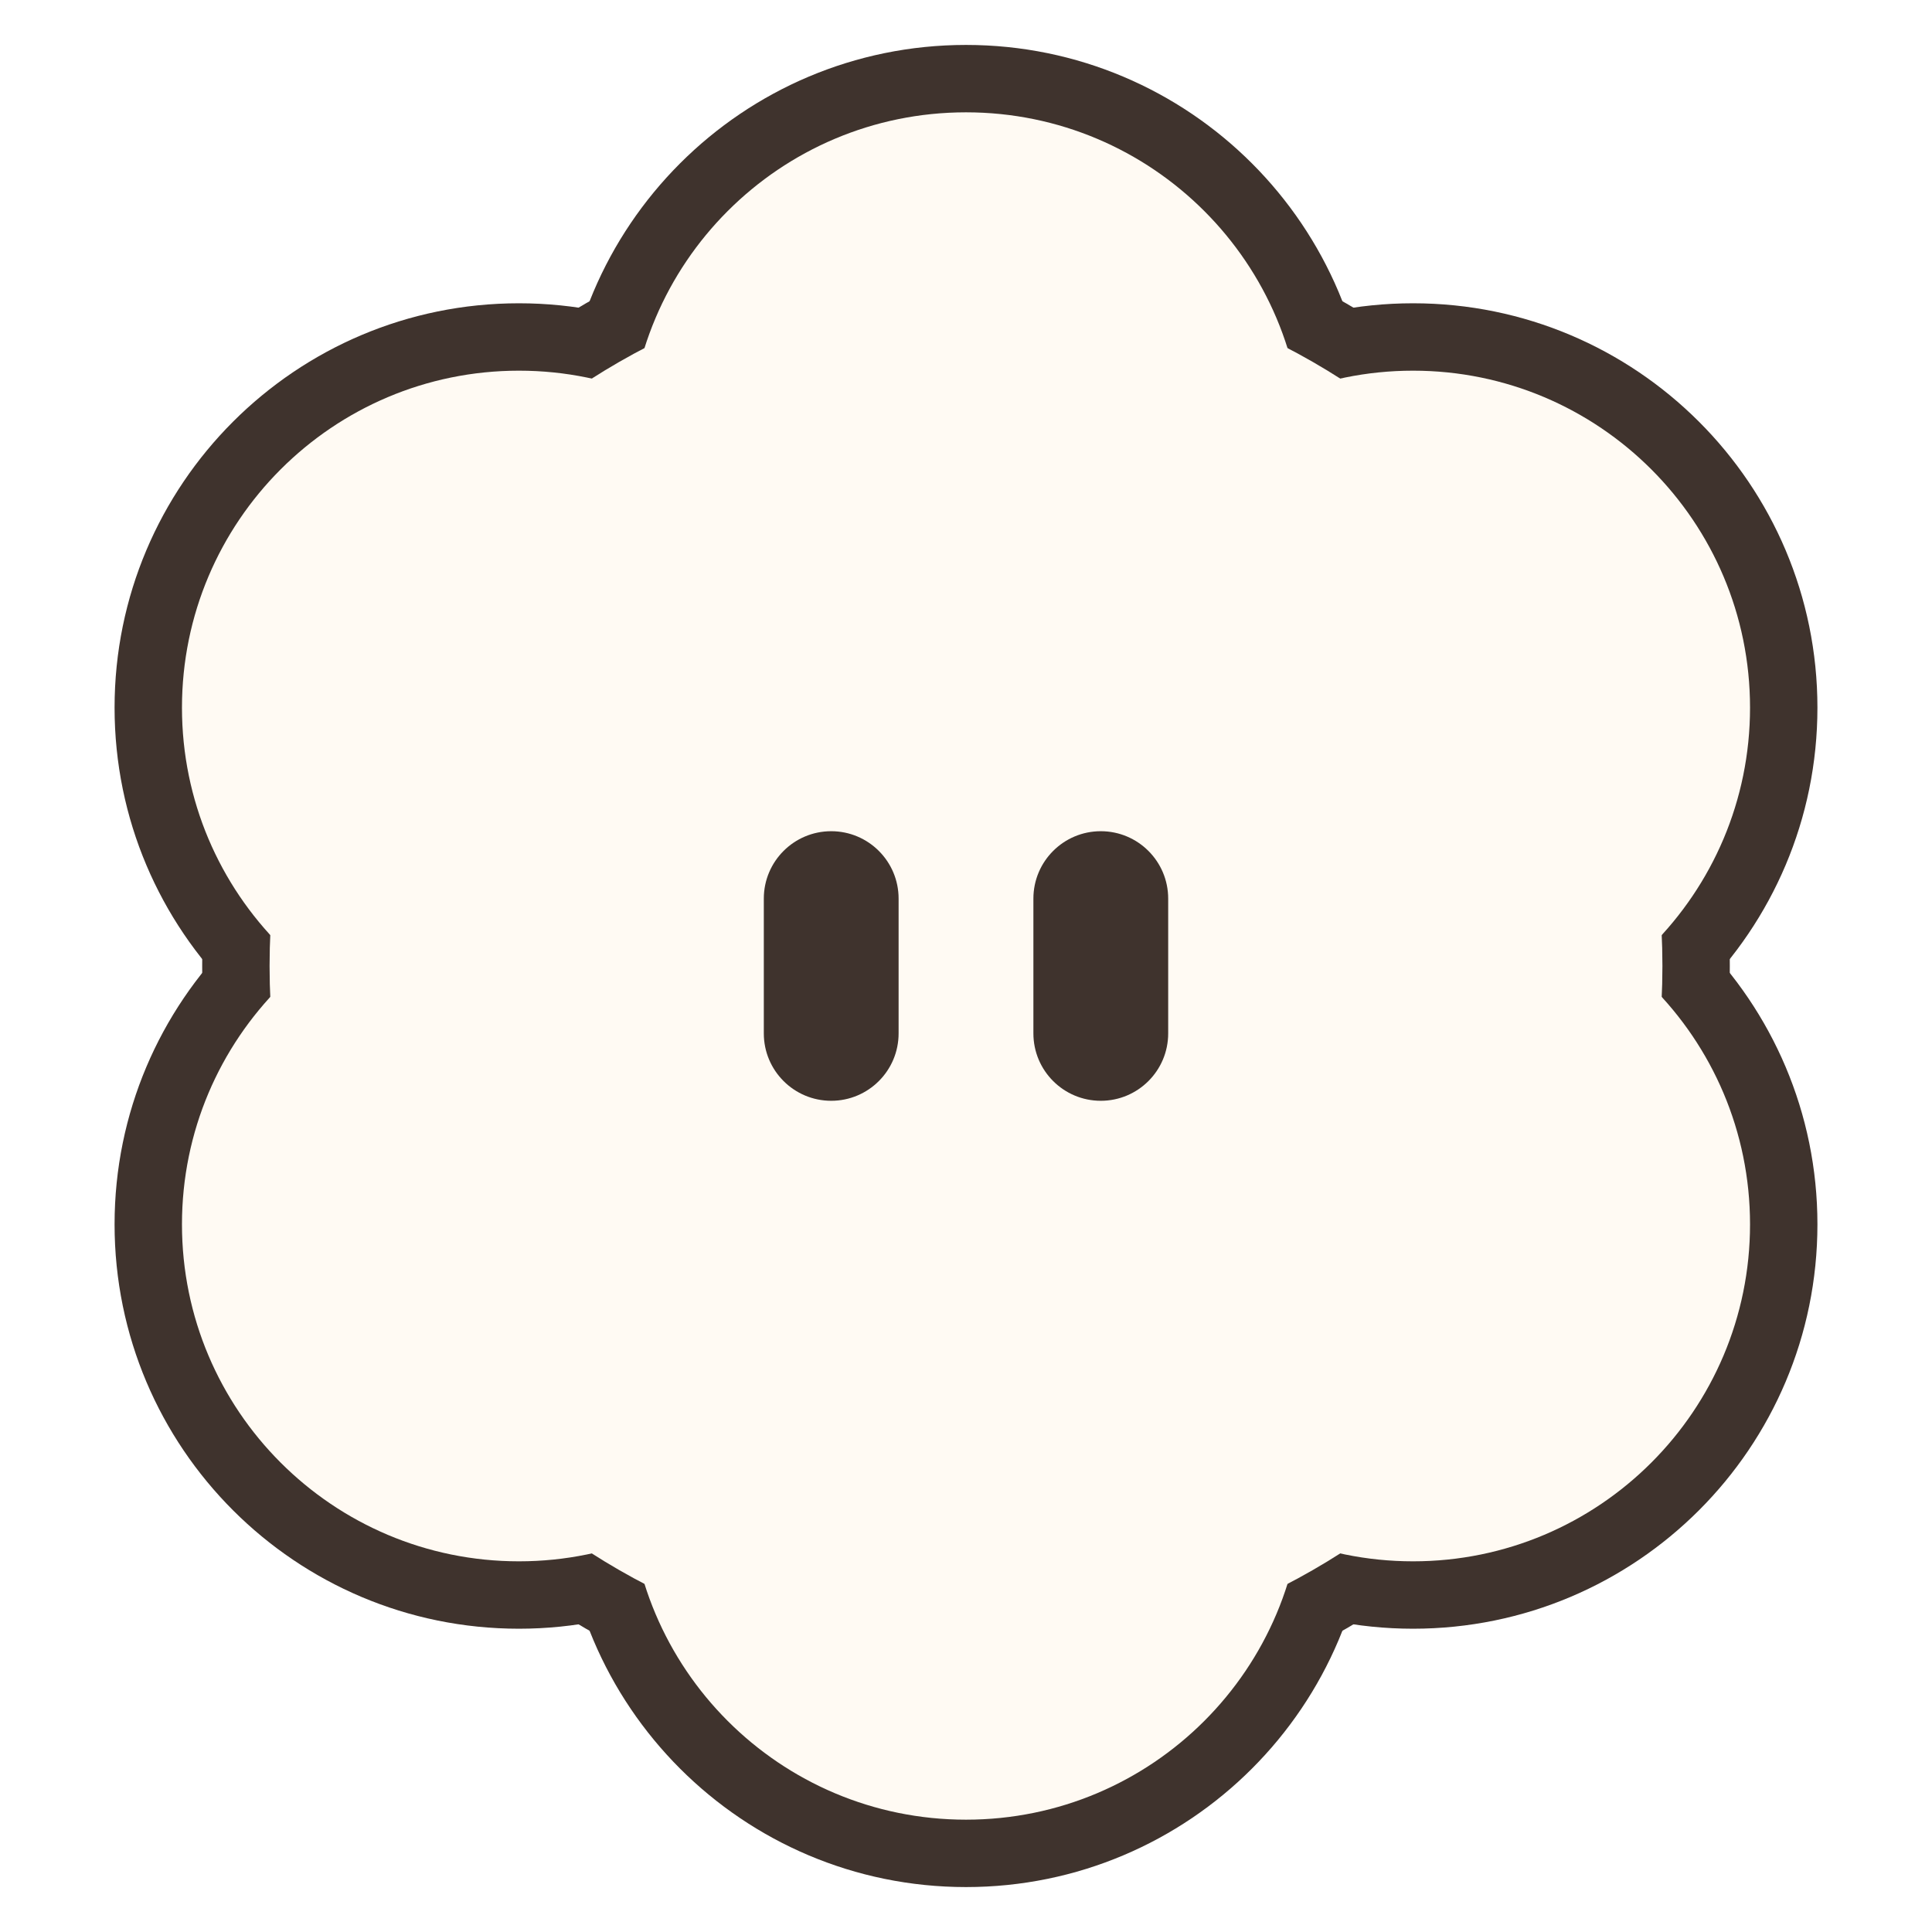
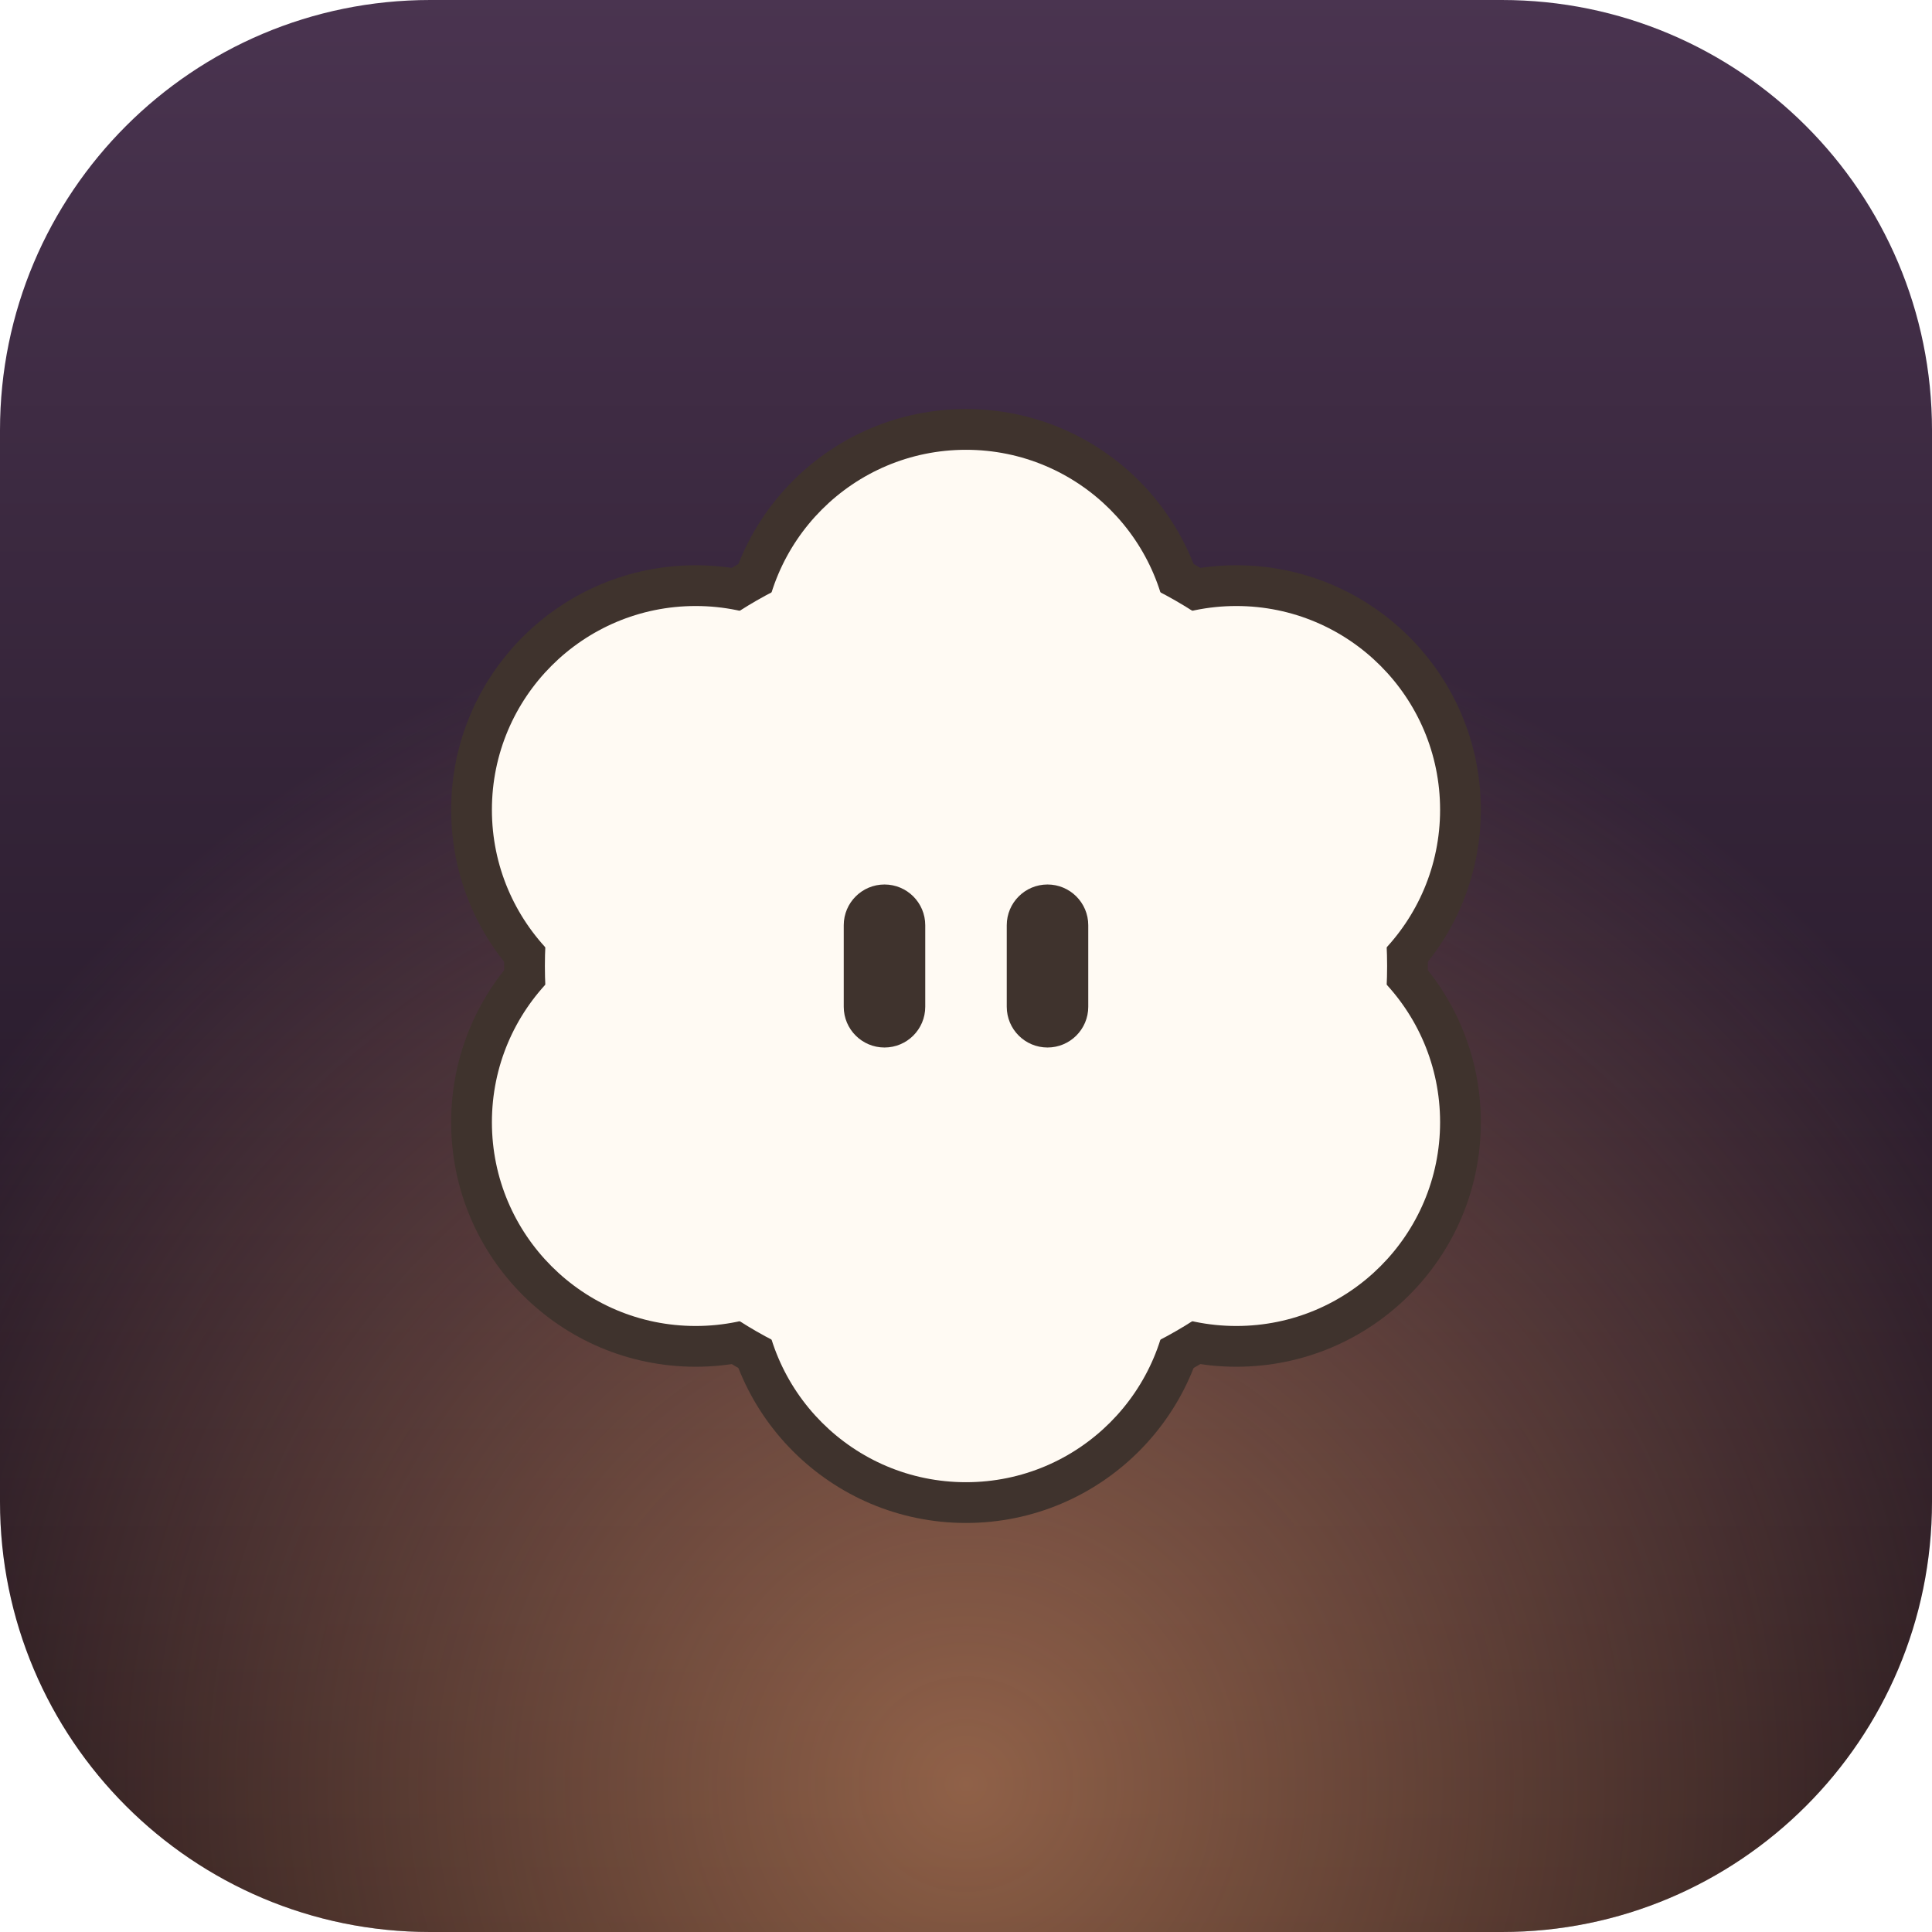
- <svg xmlns="http://www.w3.org/2000/svg" viewBox="42 38 172 172">
-   <g fill="#3F332D">
-     <circle cx="128" cy="124" r="68" />
-     <circle cx="128" cy="78" r="36" />
-     <circle cx="167.8" cy="101" r="36" />
-     <circle cx="167.8" cy="147" r="36" />
-     <circle cx="128" cy="170" r="36" />
-     <circle cx="88.2" cy="147" r="36" />
-     <circle cx="88.2" cy="101" r="36" />
-   </g>
-   <g fill="#FFFAF3">
-     <circle cx="128" cy="124" r="62" />
-     <circle cx="128" cy="78" r="30" />
-     <circle cx="167.8" cy="101" r="30" />
-     <circle cx="167.8" cy="147" r="30" />
-     <circle cx="128" cy="170" r="30" />
-     <circle cx="88.2" cy="147" r="30" />
-     <circle cx="88.2" cy="101" r="30" />
-   </g>
-   <g fill="#3F332D">
-     <rect x="110" y="112" width="12" height="24" rx="6" />
-     <rect x="134" y="112" width="12" height="24" rx="6" />
+ <svg xmlns="http://www.w3.org/2000/svg" viewBox="0 0 256 256">
+   <defs>
+     <linearGradient id="sky" x1="0" y1="0" x2="0" y2="1">
+       <stop offset="0" stop-color="#4A3450" />
+       <stop offset="1" stop-color="#140C15" />
+     </linearGradient>
+     <radialGradient id="glow" cx="0.5" cy="0.92" r="0.62">
+       <stop offset="0" stop-color="#F2A46E" stop-opacity="0.549" />
+       <stop offset="1" stop-color="#F2A46E" stop-opacity="0" />
+     </radialGradient>
+   </defs>
+   <rect width="256" height="256" rx="57" fill="url(#sky)" />
+   <rect width="256" height="256" rx="57" fill="url(#glow)" />
+   <g transform="translate(128 128) scale(0.9) translate(-128 -124)">
+     <g fill="#3F332D">
+       <circle cx="128" cy="124" r="68" />
+       <circle cx="128" cy="78" r="36" />
+       <circle cx="167.8" cy="101" r="36" />
+       <circle cx="167.8" cy="147" r="36" />
+       <circle cx="128" cy="170" r="36" />
+       <circle cx="88.2" cy="147" r="36" />
+       <circle cx="88.2" cy="101" r="36" />
+     </g>
+     <g fill="#FFFAF3">
+       <circle cx="128" cy="124" r="62" />
+       <circle cx="128" cy="78" r="30" />
+       <circle cx="167.8" cy="101" r="30" />
+       <circle cx="167.8" cy="147" r="30" />
+       <circle cx="128" cy="170" r="30" />
+       <circle cx="88.2" cy="147" r="30" />
+       <circle cx="88.2" cy="101" r="30" />
+     </g>
+     <g fill="#3F332D">
+       <rect x="110" y="112" width="12" height="24" rx="6" />
+       <rect x="134" y="112" width="12" height="24" rx="6" />
+     </g>
  </g>
</svg>
